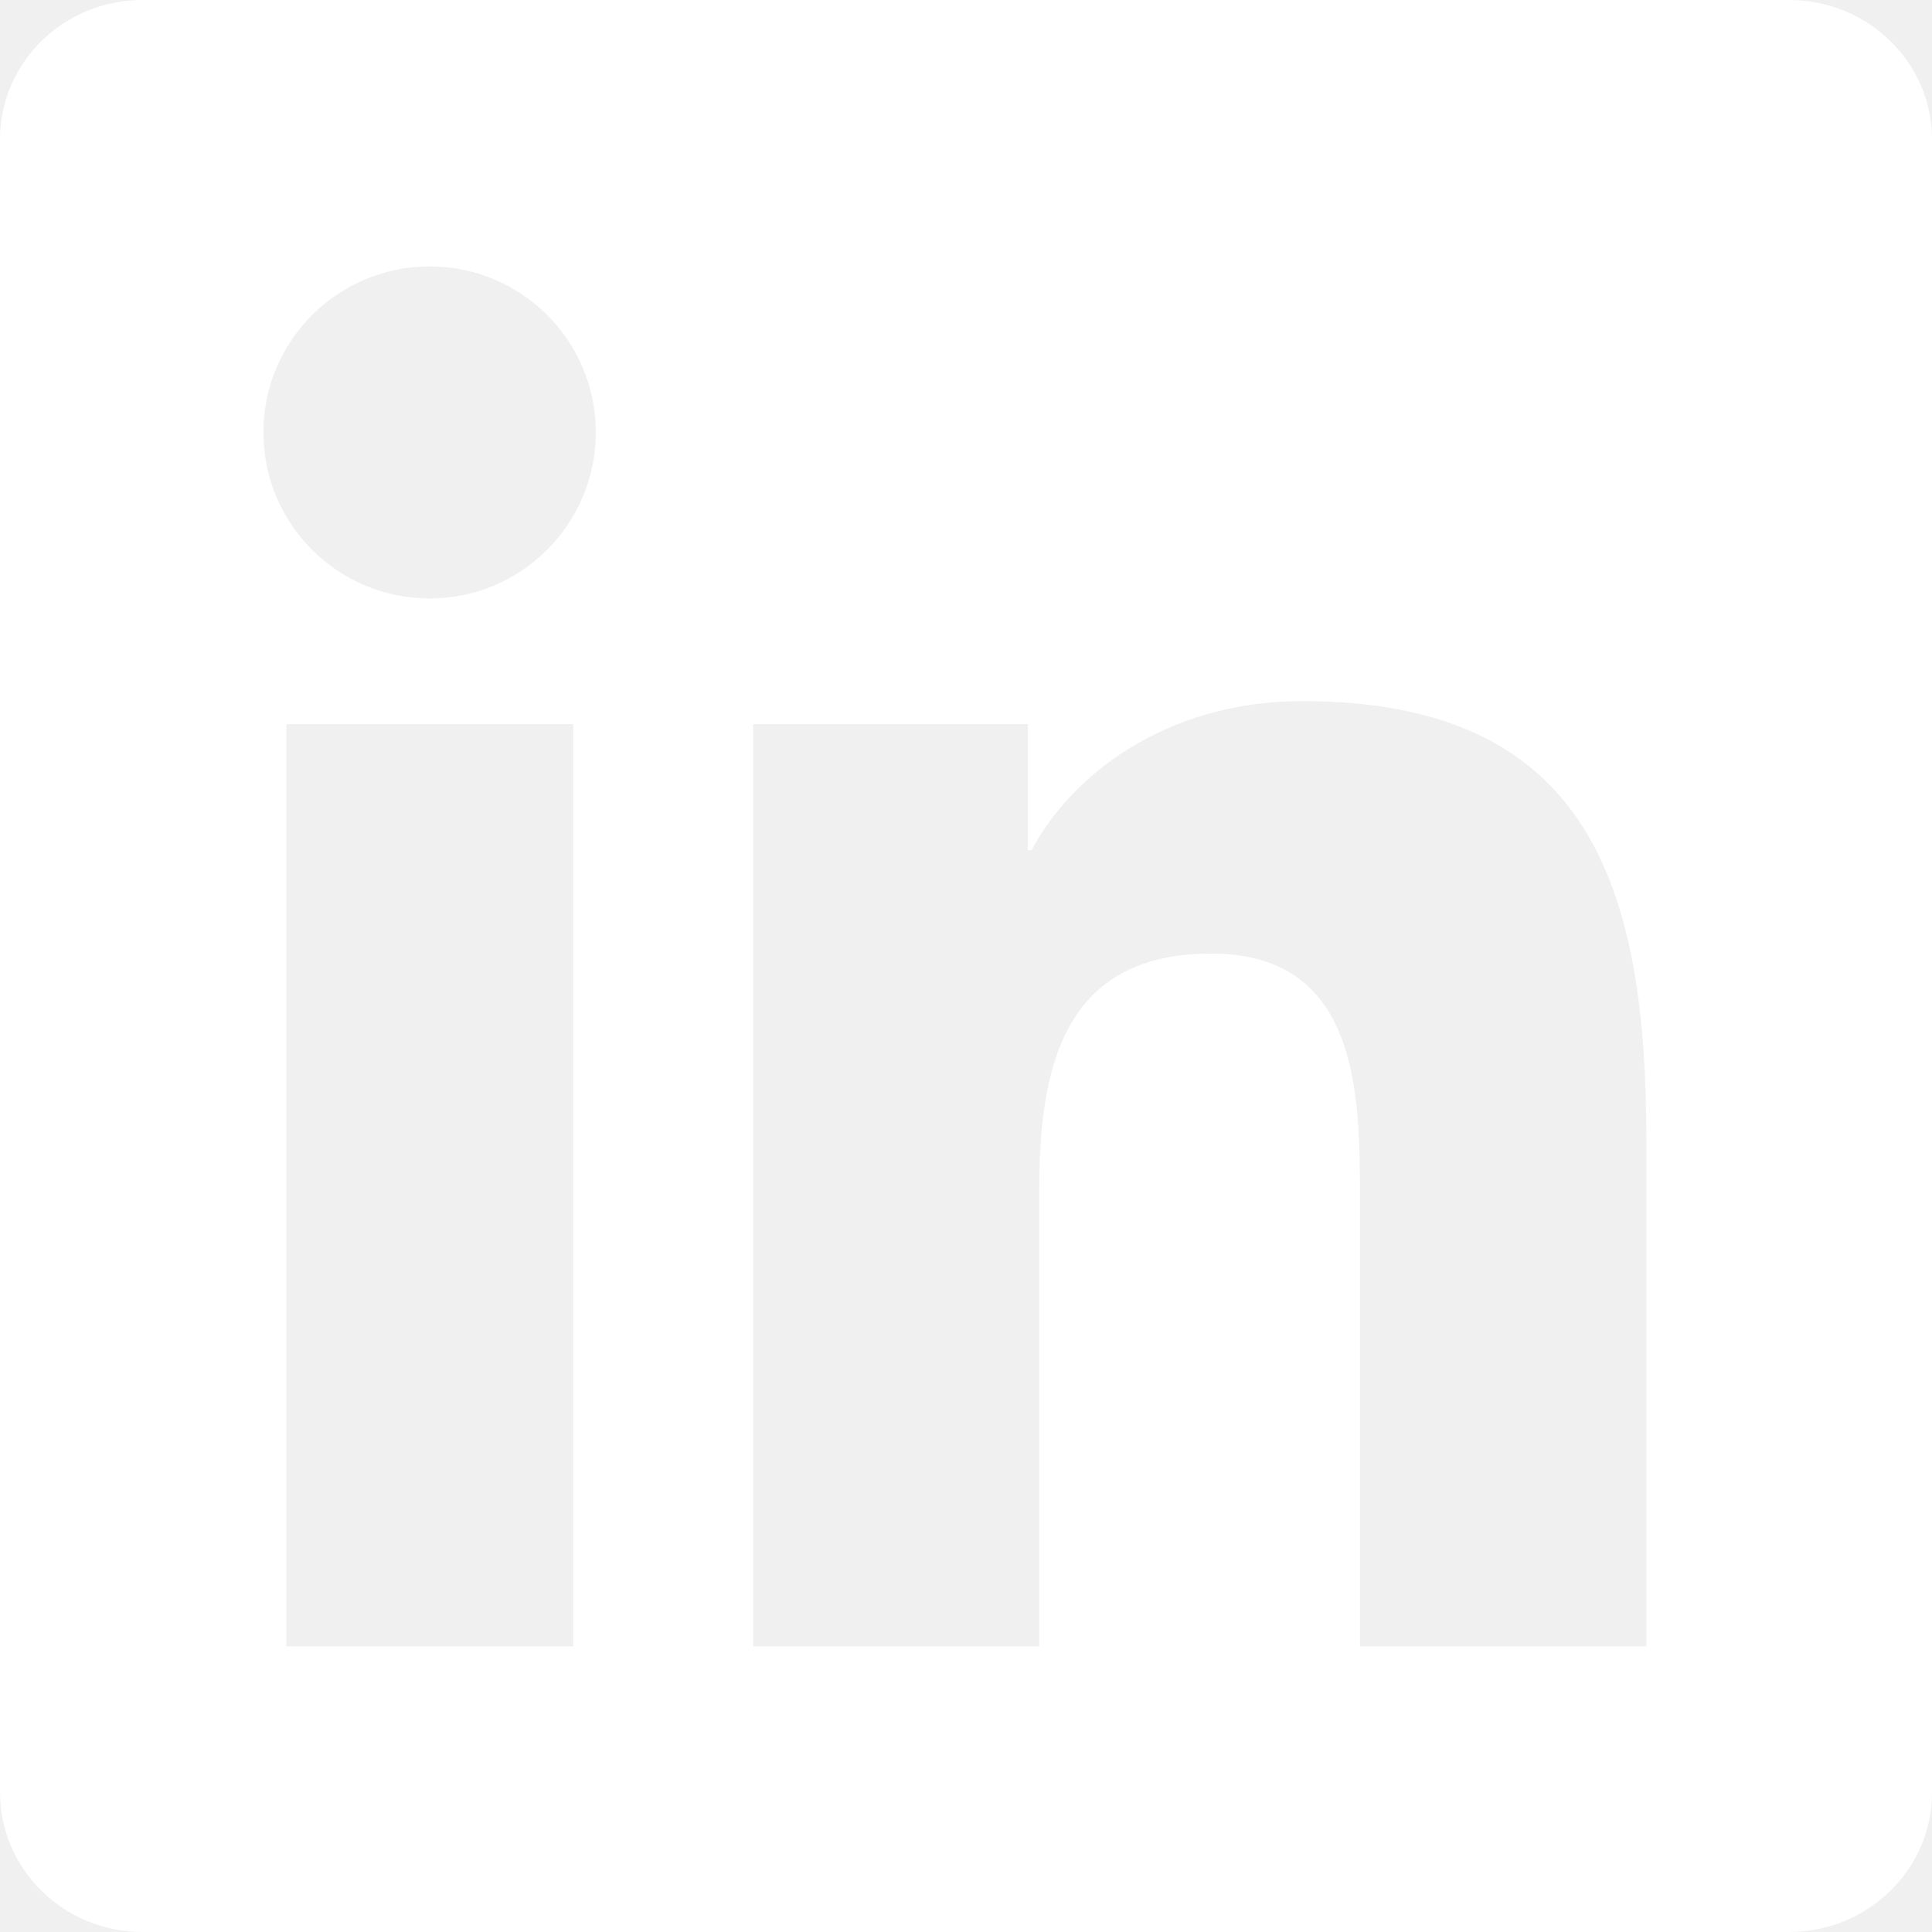
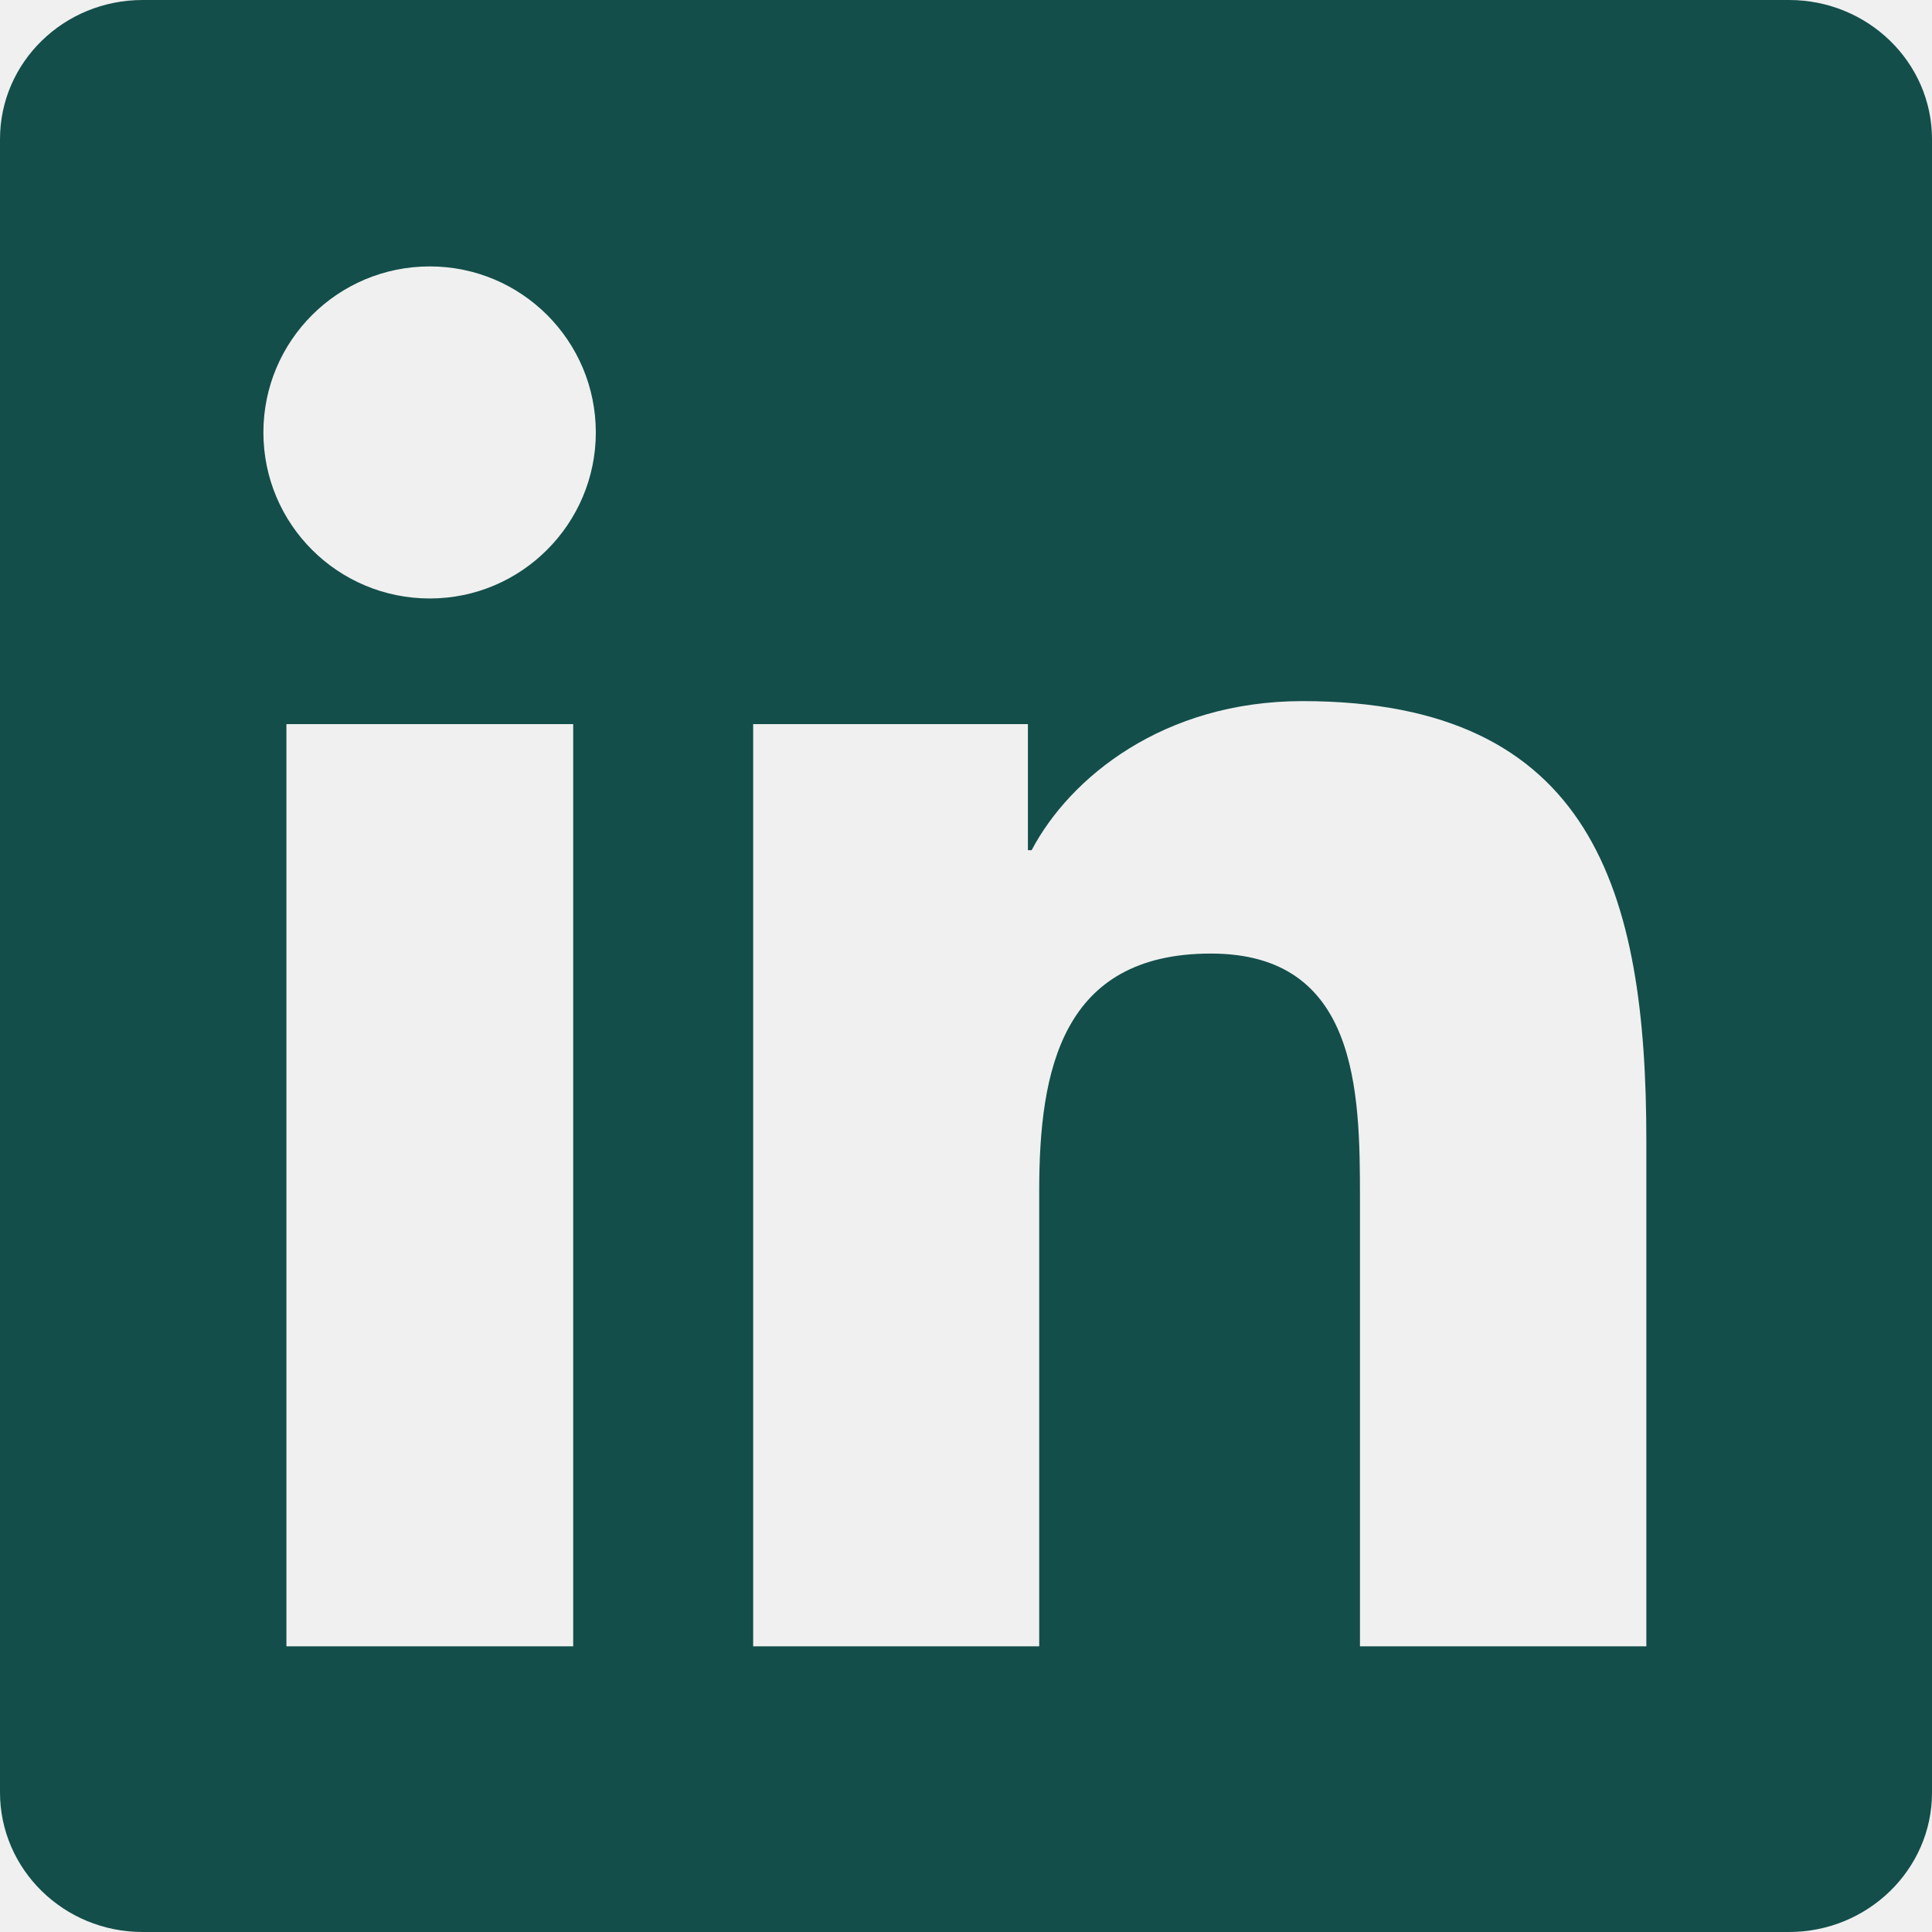
- <svg xmlns="http://www.w3.org/2000/svg" width="48" height="48" viewBox="0 0 48 48" fill="none">
+ <svg xmlns="http://www.w3.org/2000/svg" class="bg-teal-800" width="48" height="48" viewBox="0 0 48 48" fill="black">
  <g clip-path="url(#clip0_17_68)">
-     <path d="M44.447 0H3.544C1.584 0 0 1.547 0 3.459V44.531C0 46.444 1.584 48 3.544 48H44.447C46.406 48 48 46.444 48 44.541V3.459C48 1.547 46.406 0 44.447 0ZM14.241 40.903H7.116V17.991H14.241V40.903ZM10.678 14.869C8.391 14.869 6.544 13.022 6.544 10.744C6.544 8.466 8.391 6.619 10.678 6.619C12.956 6.619 14.803 8.466 14.803 10.744C14.803 13.012 12.956 14.869 10.678 14.869ZM40.903 40.903H33.788V29.766C33.788 27.113 33.741 23.691 30.084 23.691C26.381 23.691 25.819 26.587 25.819 29.578V40.903H18.712V17.991H25.538V21.122H25.631C26.578 19.322 28.903 17.419 32.362 17.419C39.572 17.419 40.903 22.163 40.903 28.331V40.903Z" fill="white" />
+     <path d="M44.447 0H3.544C1.584 0 0 1.547 0 3.459V44.531C0 46.444 1.584 48 3.544 48H44.447C46.406 48 48 46.444 48 44.541V3.459C48 1.547 46.406 0 44.447 0ZM14.241 40.903H7.116V17.991H14.241V40.903ZM10.678 14.869C8.391 14.869 6.544 13.022 6.544 10.744C6.544 8.466 8.391 6.619 10.678 6.619C12.956 6.619 14.803 8.466 14.803 10.744C14.803 13.012 12.956 14.869 10.678 14.869ZM40.903 40.903H33.788V29.766C33.788 27.113 33.741 23.691 30.084 23.691C26.381 23.691 25.819 26.587 25.819 29.578V40.903H18.712V17.991H25.538V21.122H25.631C26.578 19.322 28.903 17.419 32.362 17.419C39.572 17.419 40.903 22.163 40.903 28.331V40.903Z" fill="#134e4a" />
  </g>
  <defs>
    <clipPath id="clip0_17_68">
      <rect width="48" height="48" fill="white" />
    </clipPath>
  </defs>
</svg>
